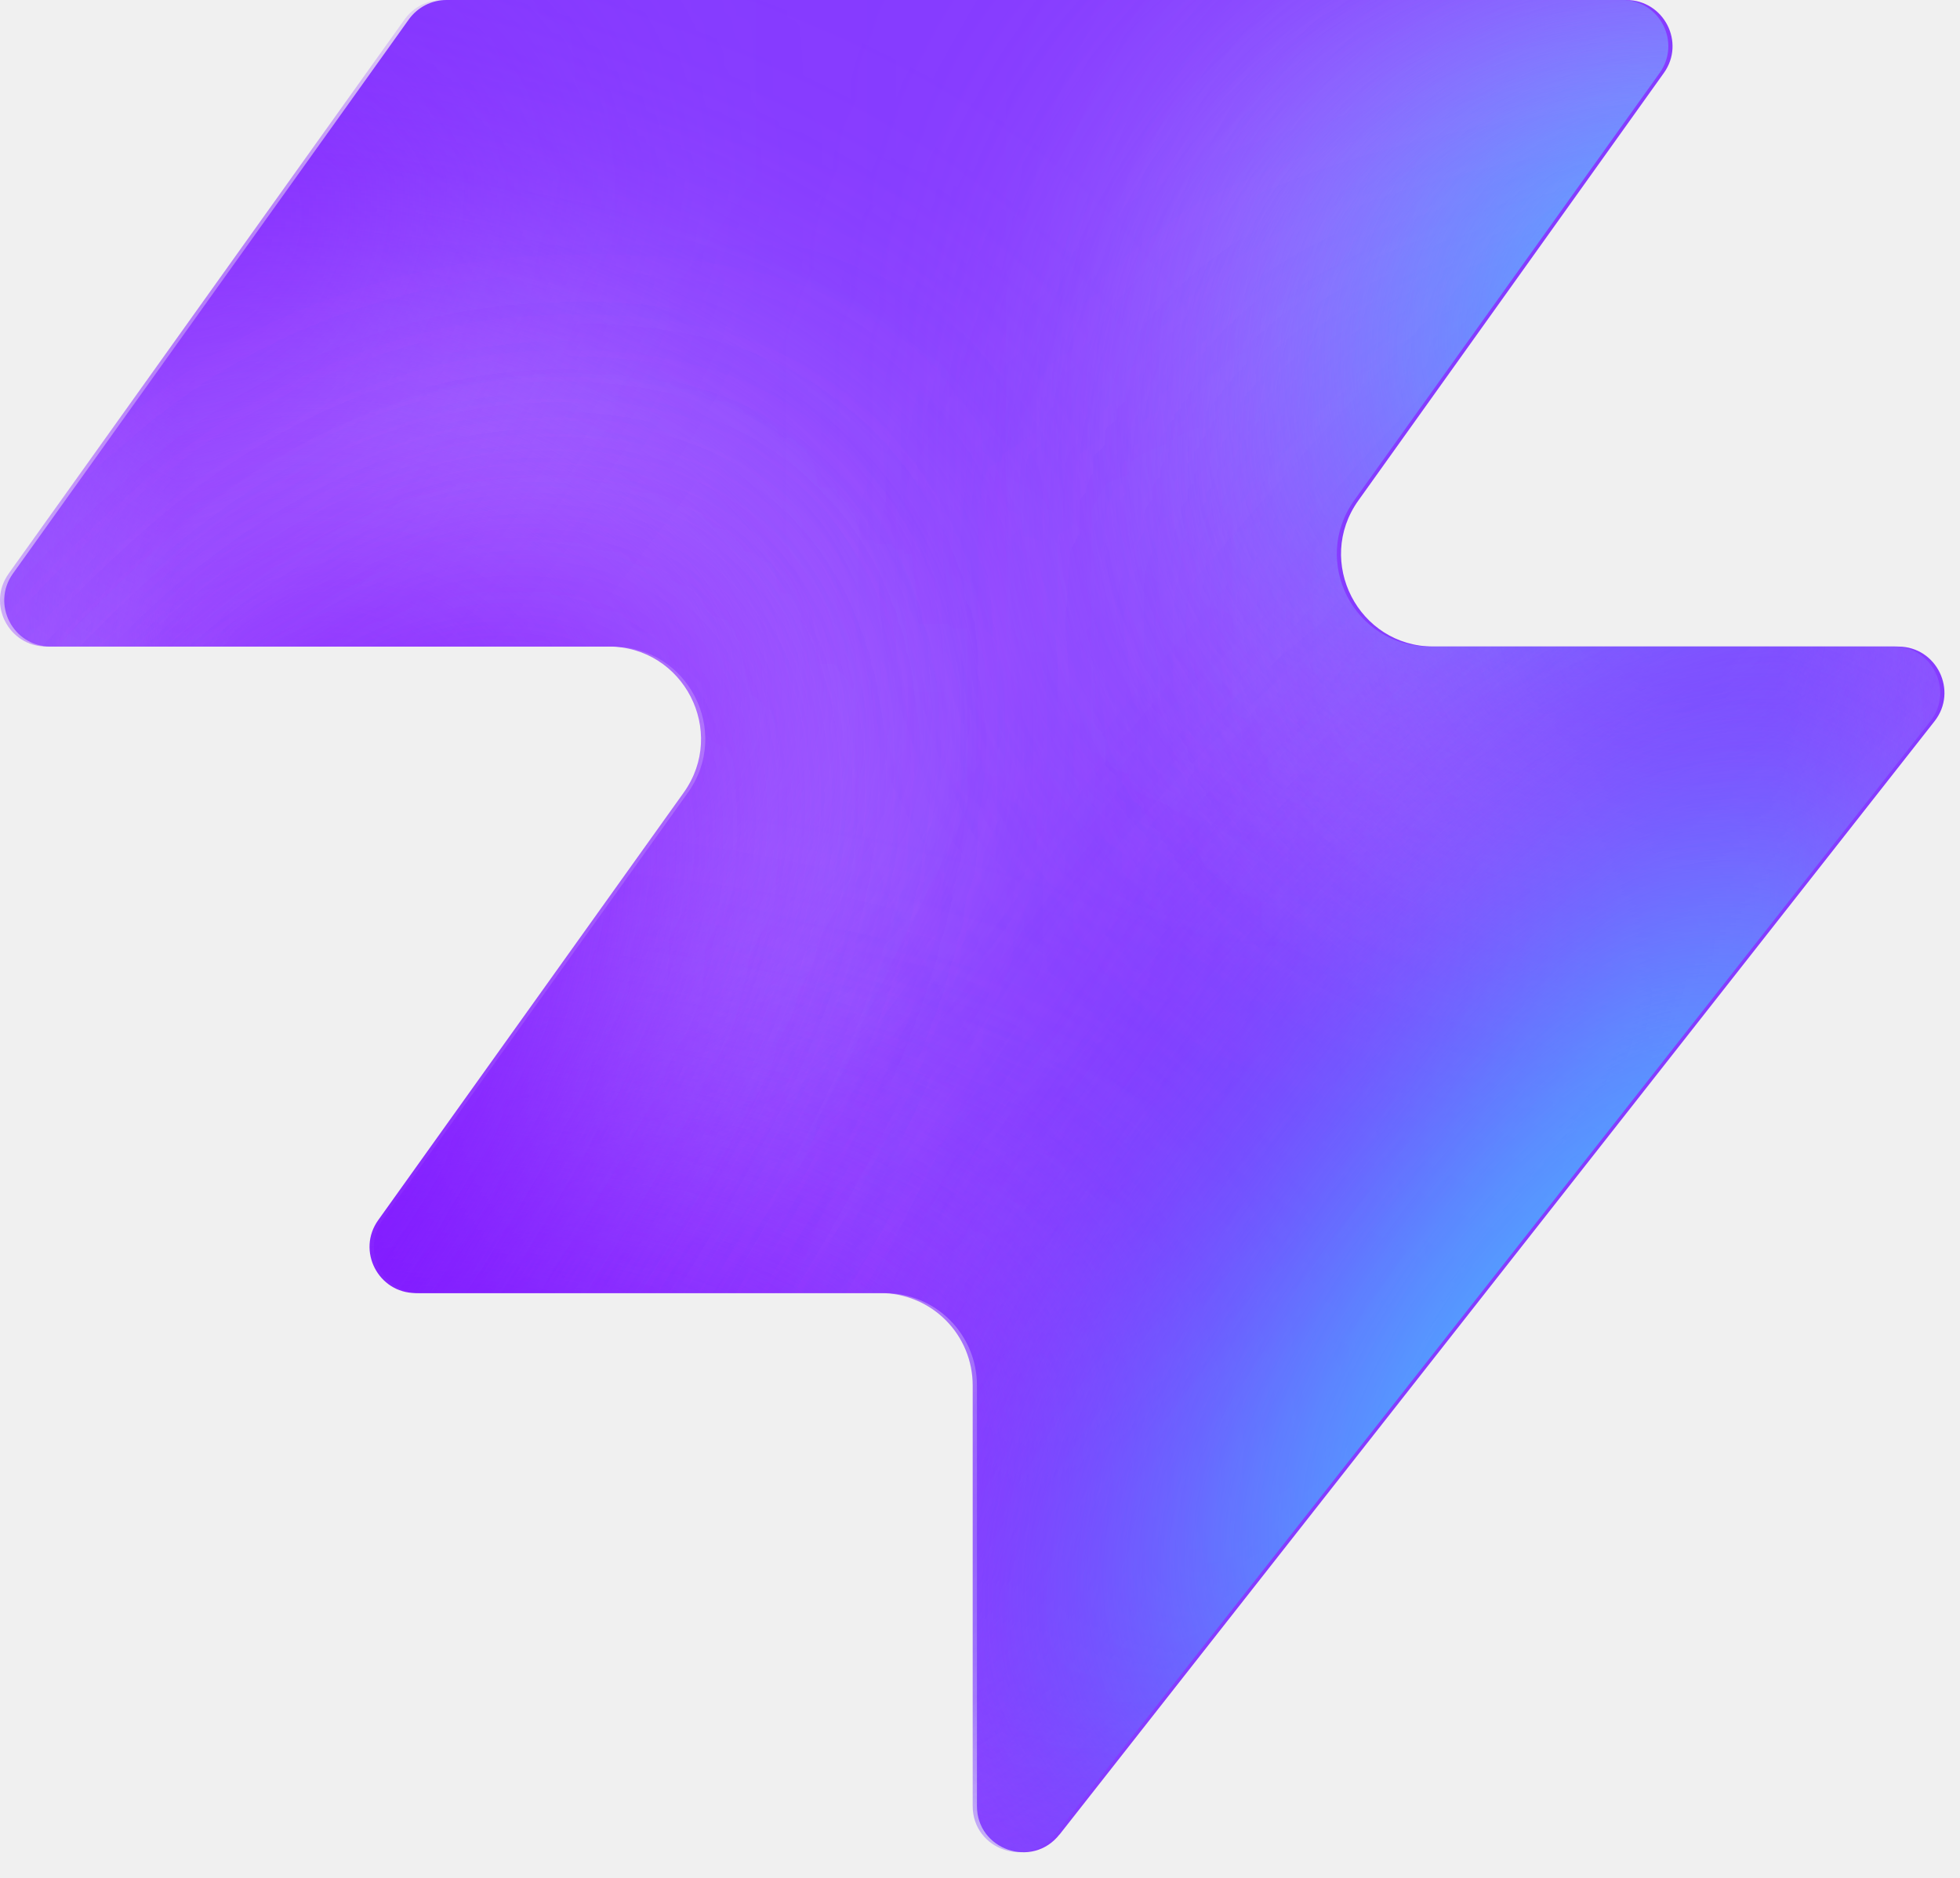
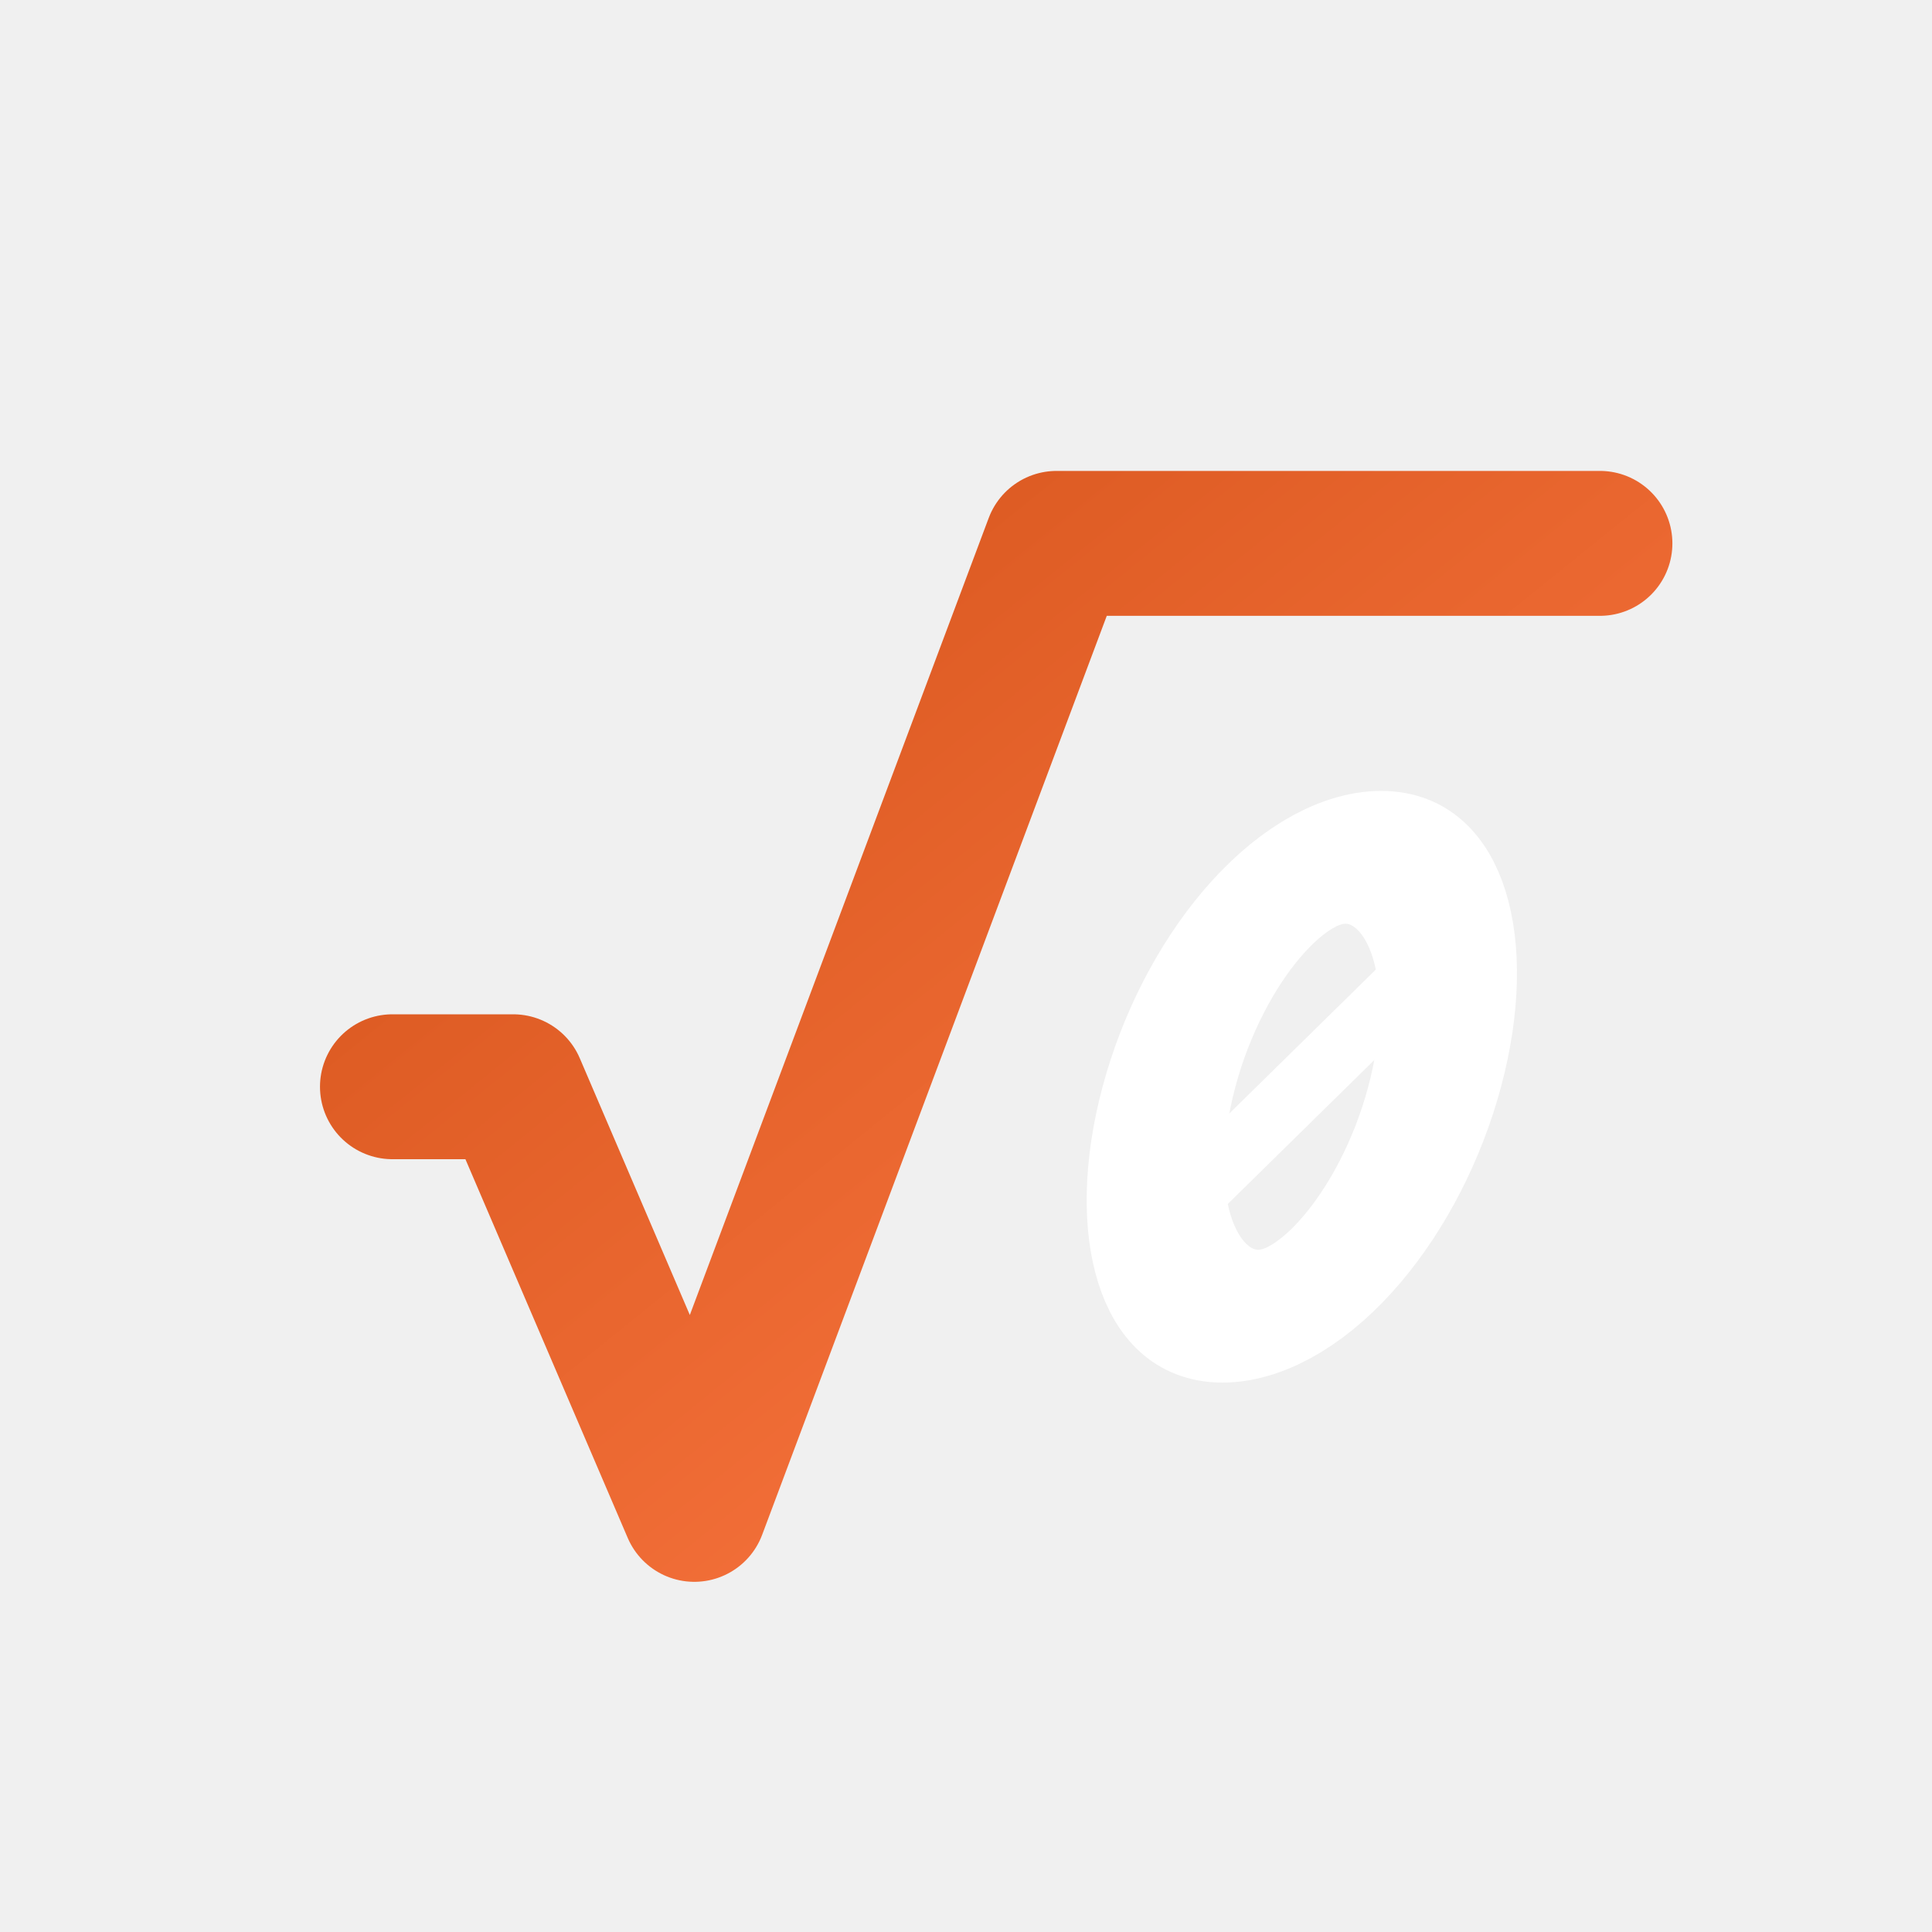
- <svg xmlns="http://www.w3.org/2000/svg" width="48" height="46" fill="none" viewBox="0 0 48 46">
-   <path fill="#863bff" d="M25.946 44.938c-.664.845-2.021.375-2.021-.698V33.937a2.26 2.26 0 0 0-2.262-2.262H10.287c-.92 0-1.456-1.04-.92-1.788l7.48-10.471c1.07-1.497 0-3.578-1.842-3.578H1.237c-.92 0-1.456-1.04-.92-1.788L10.013.474c.214-.297.556-.474.92-.474h28.894c.92 0 1.456 1.04.92 1.788l-7.48 10.471c-1.07 1.498 0 3.579 1.842 3.579h11.377c.943 0 1.473 1.088.89 1.83L25.947 44.94z" style="fill:#863bff;fill:color(display-p3 .525 .23 1);fill-opacity:1" />
-   <mask id="a" width="48" height="46" x="0" y="0" maskUnits="userSpaceOnUse" style="mask-type:alpha">
-     <path fill="#000" d="M25.842 44.938c-.664.844-2.021.375-2.021-.698V33.937a2.26 2.26 0 0 0-2.262-2.262H10.183c-.92 0-1.456-1.04-.92-1.788l7.48-10.471c1.07-1.498 0-3.579-1.842-3.579H1.133c-.92 0-1.456-1.04-.92-1.787L9.91.473c.214-.297.556-.474.92-.474h28.894c.92 0 1.456 1.04.92 1.788l-7.48 10.471c-1.07 1.498 0 3.578 1.842 3.578h11.377c.943 0 1.473 1.088.89 1.832L25.843 44.94z" style="fill:#000;fill-opacity:1" />
-   </mask>
-   <g mask="url(#a)">
-     <g filter="url(#b)">
-       <ellipse cx="5.508" cy="14.704" fill="#ede6ff" rx="5.508" ry="14.704" style="fill:#ede6ff;fill:color(display-p3 .927 .903 1);fill-opacity:1" transform="matrix(.00324 1 1 -.00324 -4.47 31.516)" />
-     </g>
-     <g filter="url(#c)">
-       <ellipse cx="10.399" cy="29.851" fill="#ede6ff" rx="10.399" ry="29.851" style="fill:#ede6ff;fill:color(display-p3 .927 .903 1);fill-opacity:1" transform="matrix(.00324 1 1 -.00324 -39.328 7.883)" />
-     </g>
-     <g filter="url(#d)">
-       <ellipse cx="5.508" cy="30.487" fill="#7e14ff" rx="5.508" ry="30.487" style="fill:#7e14ff;fill:color(display-p3 .492 .077 1);fill-opacity:1" transform="rotate(89.814 -25.913 -14.639)scale(1 -1)" />
-     </g>
-     <g filter="url(#e)">
-       <ellipse cx="5.508" cy="30.599" fill="#7e14ff" rx="5.508" ry="30.599" style="fill:#7e14ff;fill:color(display-p3 .492 .077 1);fill-opacity:1" transform="rotate(89.814 -32.644 -3.334)scale(1 -1)" />
-     </g>
-     <g filter="url(#f)">
-       <ellipse cx="5.508" cy="30.599" fill="#7e14ff" rx="5.508" ry="30.599" style="fill:#7e14ff;fill:color(display-p3 .492 .077 1);fill-opacity:1" transform="matrix(.00324 1 1 -.00324 -34.34 30.47)" />
-     </g>
-     <g filter="url(#g)">
-       <ellipse cx="14.072" cy="22.078" fill="#ede6ff" rx="14.072" ry="22.078" style="fill:#ede6ff;fill:color(display-p3 .927 .903 1);fill-opacity:1" transform="rotate(93.35 24.506 48.493)scale(-1 1)" />
-     </g>
-     <g filter="url(#h)">
-       <ellipse cx="3.47" cy="21.501" fill="#7e14ff" rx="3.47" ry="21.501" style="fill:#7e14ff;fill:color(display-p3 .492 .077 1);fill-opacity:1" transform="rotate(89.009 28.708 47.59)scale(-1 1)" />
-     </g>
-     <g filter="url(#i)">
-       <ellipse cx="3.47" cy="21.501" fill="#7e14ff" rx="3.47" ry="21.501" style="fill:#7e14ff;fill:color(display-p3 .492 .077 1);fill-opacity:1" transform="rotate(89.009 28.708 47.59)scale(-1 1)" />
-     </g>
-     <g filter="url(#j)">
-       <ellipse cx=".387" cy="8.972" fill="#7e14ff" rx="4.407" ry="29.108" style="fill:#7e14ff;fill:color(display-p3 .492 .077 1);fill-opacity:1" transform="rotate(39.51 .387 8.972)" />
-     </g>
-     <g filter="url(#k)">
-       <ellipse cx="47.523" cy="-6.092" fill="#7e14ff" rx="4.407" ry="29.108" style="fill:#7e14ff;fill:color(display-p3 .492 .077 1);fill-opacity:1" transform="rotate(37.892 47.523 -6.092)" />
-     </g>
-     <g filter="url(#l)">
-       <ellipse cx="41.412" cy="6.333" fill="#47bfff" rx="5.971" ry="9.665" style="fill:#47bfff;fill:color(display-p3 .28 .748 1);fill-opacity:1" transform="rotate(37.892 41.412 6.333)" />
-     </g>
-     <g filter="url(#m)">
-       <ellipse cx="-1.879" cy="38.332" fill="#7e14ff" rx="4.407" ry="29.108" style="fill:#7e14ff;fill:color(display-p3 .492 .077 1);fill-opacity:1" transform="rotate(37.892 -1.88 38.332)" />
-     </g>
-     <g filter="url(#n)">
-       <ellipse cx="-1.879" cy="38.332" fill="#7e14ff" rx="4.407" ry="29.108" style="fill:#7e14ff;fill:color(display-p3 .492 .077 1);fill-opacity:1" transform="rotate(37.892 -1.88 38.332)" />
-     </g>
-     <g filter="url(#o)">
-       <ellipse cx="35.651" cy="29.907" fill="#7e14ff" rx="4.407" ry="29.108" style="fill:#7e14ff;fill:color(display-p3 .492 .077 1);fill-opacity:1" transform="rotate(37.892 35.651 29.907)" />
-     </g>
-     <g filter="url(#p)">
-       <ellipse cx="38.418" cy="32.4" fill="#47bfff" rx="5.971" ry="15.297" style="fill:#47bfff;fill:color(display-p3 .28 .748 1);fill-opacity:1" transform="rotate(37.892 38.418 32.4)" />
+ <svg xmlns="http://www.w3.org/2000/svg" viewBox="0 0 32 32" fill="none">
+   <defs>
+     <linearGradient id="rz" x1="0" y1="0" x2="1" y2="1">
+       <stop stop-color="#D4531A" />
+       <stop offset="1" stop-color="#FF7A45" />
+     </linearGradient>
+   </defs>
+   <g transform="translate(4.5,5)">
+     <path d="M2 13h2l3 7 6-16h9" stroke="url(#rz)" stroke-width="2.4" stroke-linecap="round" stroke-linejoin="round" />
+     <g transform="translate(15.5,9.5) skewX(-15)">
+       <ellipse cx="2.5" cy="3.5" rx="2.2" ry="3.8" stroke="#ffffff" stroke-width="2.2" />
+       <path d="M1 5.5 L4 1.5" stroke="#ffffff" stroke-width="1.2" stroke-linecap="round" />
    </g>
  </g>
-   <defs>
-     <filter id="b" width="60.045" height="41.654" x="-19.77" y="16.149" color-interpolation-filters="sRGB" filterUnits="userSpaceOnUse">
-       <feFlood flood-opacity="0" result="BackgroundImageFix" />
-       <feBlend in="SourceGraphic" in2="BackgroundImageFix" result="shape" />
-       <feGaussianBlur result="effect1_foregroundBlur_2002_17158" stdDeviation="7.659" />
-     </filter>
-     <filter id="c" width="90.34" height="51.437" x="-54.613" y="-7.533" color-interpolation-filters="sRGB" filterUnits="userSpaceOnUse">
-       <feFlood flood-opacity="0" result="BackgroundImageFix" />
-       <feBlend in="SourceGraphic" in2="BackgroundImageFix" result="shape" />
-       <feGaussianBlur result="effect1_foregroundBlur_2002_17158" stdDeviation="7.659" />
-     </filter>
-     <filter id="d" width="79.355" height="29.4" x="-49.64" y="2.03" color-interpolation-filters="sRGB" filterUnits="userSpaceOnUse">
-       <feFlood flood-opacity="0" result="BackgroundImageFix" />
-       <feBlend in="SourceGraphic" in2="BackgroundImageFix" result="shape" />
-       <feGaussianBlur result="effect1_foregroundBlur_2002_17158" stdDeviation="4.596" />
-     </filter>
-     <filter id="e" width="79.579" height="29.4" x="-45.045" y="20.029" color-interpolation-filters="sRGB" filterUnits="userSpaceOnUse">
-       <feFlood flood-opacity="0" result="BackgroundImageFix" />
-       <feBlend in="SourceGraphic" in2="BackgroundImageFix" result="shape" />
-       <feGaussianBlur result="effect1_foregroundBlur_2002_17158" stdDeviation="4.596" />
-     </filter>
-     <filter id="f" width="79.579" height="29.4" x="-43.513" y="21.178" color-interpolation-filters="sRGB" filterUnits="userSpaceOnUse">
-       <feFlood flood-opacity="0" result="BackgroundImageFix" />
-       <feBlend in="SourceGraphic" in2="BackgroundImageFix" result="shape" />
-       <feGaussianBlur result="effect1_foregroundBlur_2002_17158" stdDeviation="4.596" />
-     </filter>
-     <filter id="g" width="74.749" height="58.852" x="15.756" y="-17.901" color-interpolation-filters="sRGB" filterUnits="userSpaceOnUse">
-       <feFlood flood-opacity="0" result="BackgroundImageFix" />
-       <feBlend in="SourceGraphic" in2="BackgroundImageFix" result="shape" />
-       <feGaussianBlur result="effect1_foregroundBlur_2002_17158" stdDeviation="7.659" />
-     </filter>
-     <filter id="h" width="61.377" height="25.362" x="23.548" y="2.284" color-interpolation-filters="sRGB" filterUnits="userSpaceOnUse">
-       <feFlood flood-opacity="0" result="BackgroundImageFix" />
-       <feBlend in="SourceGraphic" in2="BackgroundImageFix" result="shape" />
-       <feGaussianBlur result="effect1_foregroundBlur_2002_17158" stdDeviation="4.596" />
-     </filter>
-     <filter id="i" width="61.377" height="25.362" x="23.548" y="2.284" color-interpolation-filters="sRGB" filterUnits="userSpaceOnUse">
-       <feFlood flood-opacity="0" result="BackgroundImageFix" />
-       <feBlend in="SourceGraphic" in2="BackgroundImageFix" result="shape" />
-       <feGaussianBlur result="effect1_foregroundBlur_2002_17158" stdDeviation="4.596" />
-     </filter>
-     <filter id="j" width="56.045" height="63.649" x="-27.636" y="-22.853" color-interpolation-filters="sRGB" filterUnits="userSpaceOnUse">
-       <feFlood flood-opacity="0" result="BackgroundImageFix" />
-       <feBlend in="SourceGraphic" in2="BackgroundImageFix" result="shape" />
-       <feGaussianBlur result="effect1_foregroundBlur_2002_17158" stdDeviation="4.596" />
-     </filter>
-     <filter id="k" width="54.814" height="64.646" x="20.116" y="-38.415" color-interpolation-filters="sRGB" filterUnits="userSpaceOnUse">
-       <feFlood flood-opacity="0" result="BackgroundImageFix" />
-       <feBlend in="SourceGraphic" in2="BackgroundImageFix" result="shape" />
-       <feGaussianBlur result="effect1_foregroundBlur_2002_17158" stdDeviation="4.596" />
-     </filter>
-     <filter id="l" width="33.541" height="35.313" x="24.641" y="-11.323" color-interpolation-filters="sRGB" filterUnits="userSpaceOnUse">
-       <feFlood flood-opacity="0" result="BackgroundImageFix" />
-       <feBlend in="SourceGraphic" in2="BackgroundImageFix" result="shape" />
-       <feGaussianBlur result="effect1_foregroundBlur_2002_17158" stdDeviation="4.596" />
-     </filter>
-     <filter id="m" width="54.814" height="64.646" x="-29.286" y="6.009" color-interpolation-filters="sRGB" filterUnits="userSpaceOnUse">
-       <feFlood flood-opacity="0" result="BackgroundImageFix" />
-       <feBlend in="SourceGraphic" in2="BackgroundImageFix" result="shape" />
-       <feGaussianBlur result="effect1_foregroundBlur_2002_17158" stdDeviation="4.596" />
-     </filter>
-     <filter id="n" width="54.814" height="64.646" x="-29.286" y="6.009" color-interpolation-filters="sRGB" filterUnits="userSpaceOnUse">
-       <feFlood flood-opacity="0" result="BackgroundImageFix" />
-       <feBlend in="SourceGraphic" in2="BackgroundImageFix" result="shape" />
-       <feGaussianBlur result="effect1_foregroundBlur_2002_17158" stdDeviation="4.596" />
-     </filter>
-     <filter id="o" width="54.814" height="64.646" x="8.244" y="-2.416" color-interpolation-filters="sRGB" filterUnits="userSpaceOnUse">
-       <feFlood flood-opacity="0" result="BackgroundImageFix" />
-       <feBlend in="SourceGraphic" in2="BackgroundImageFix" result="shape" />
-       <feGaussianBlur result="effect1_foregroundBlur_2002_17158" stdDeviation="4.596" />
-     </filter>
-     <filter id="p" width="39.409" height="43.623" x="18.713" y="10.588" color-interpolation-filters="sRGB" filterUnits="userSpaceOnUse">
-       <feFlood flood-opacity="0" result="BackgroundImageFix" />
-       <feBlend in="SourceGraphic" in2="BackgroundImageFix" result="shape" />
-       <feGaussianBlur result="effect1_foregroundBlur_2002_17158" stdDeviation="4.596" />
-     </filter>
-   </defs>
</svg>
